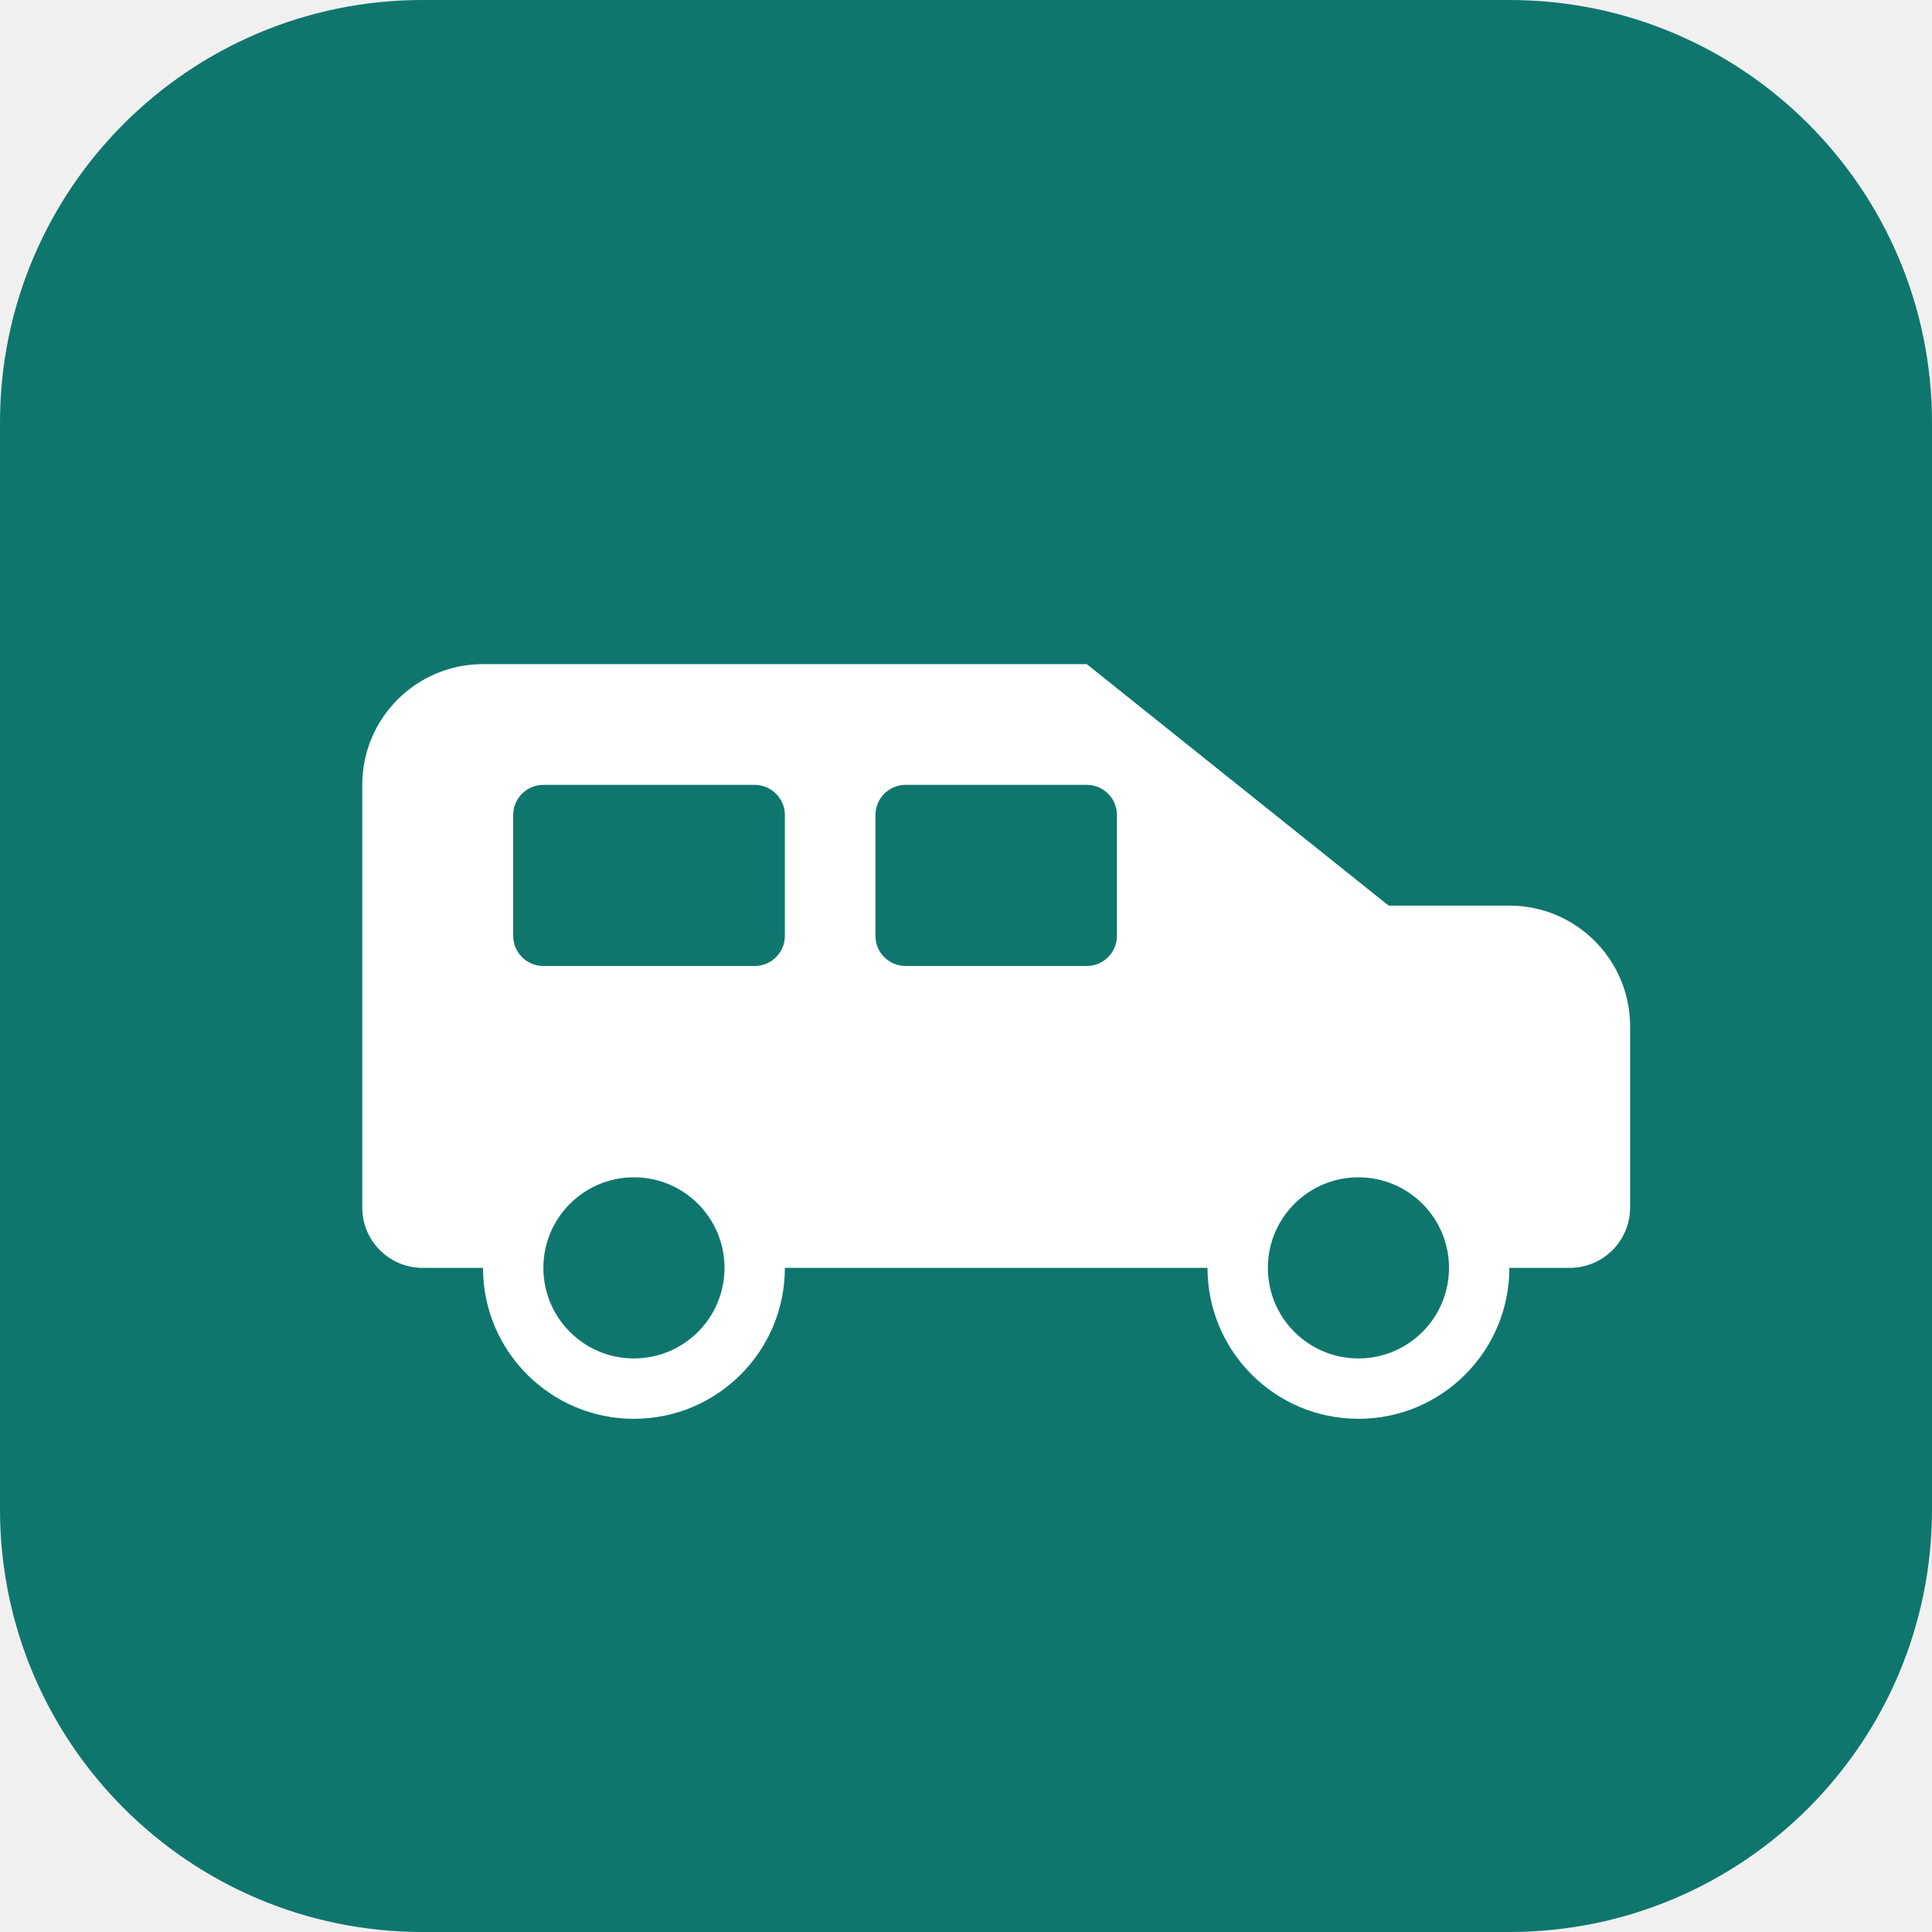
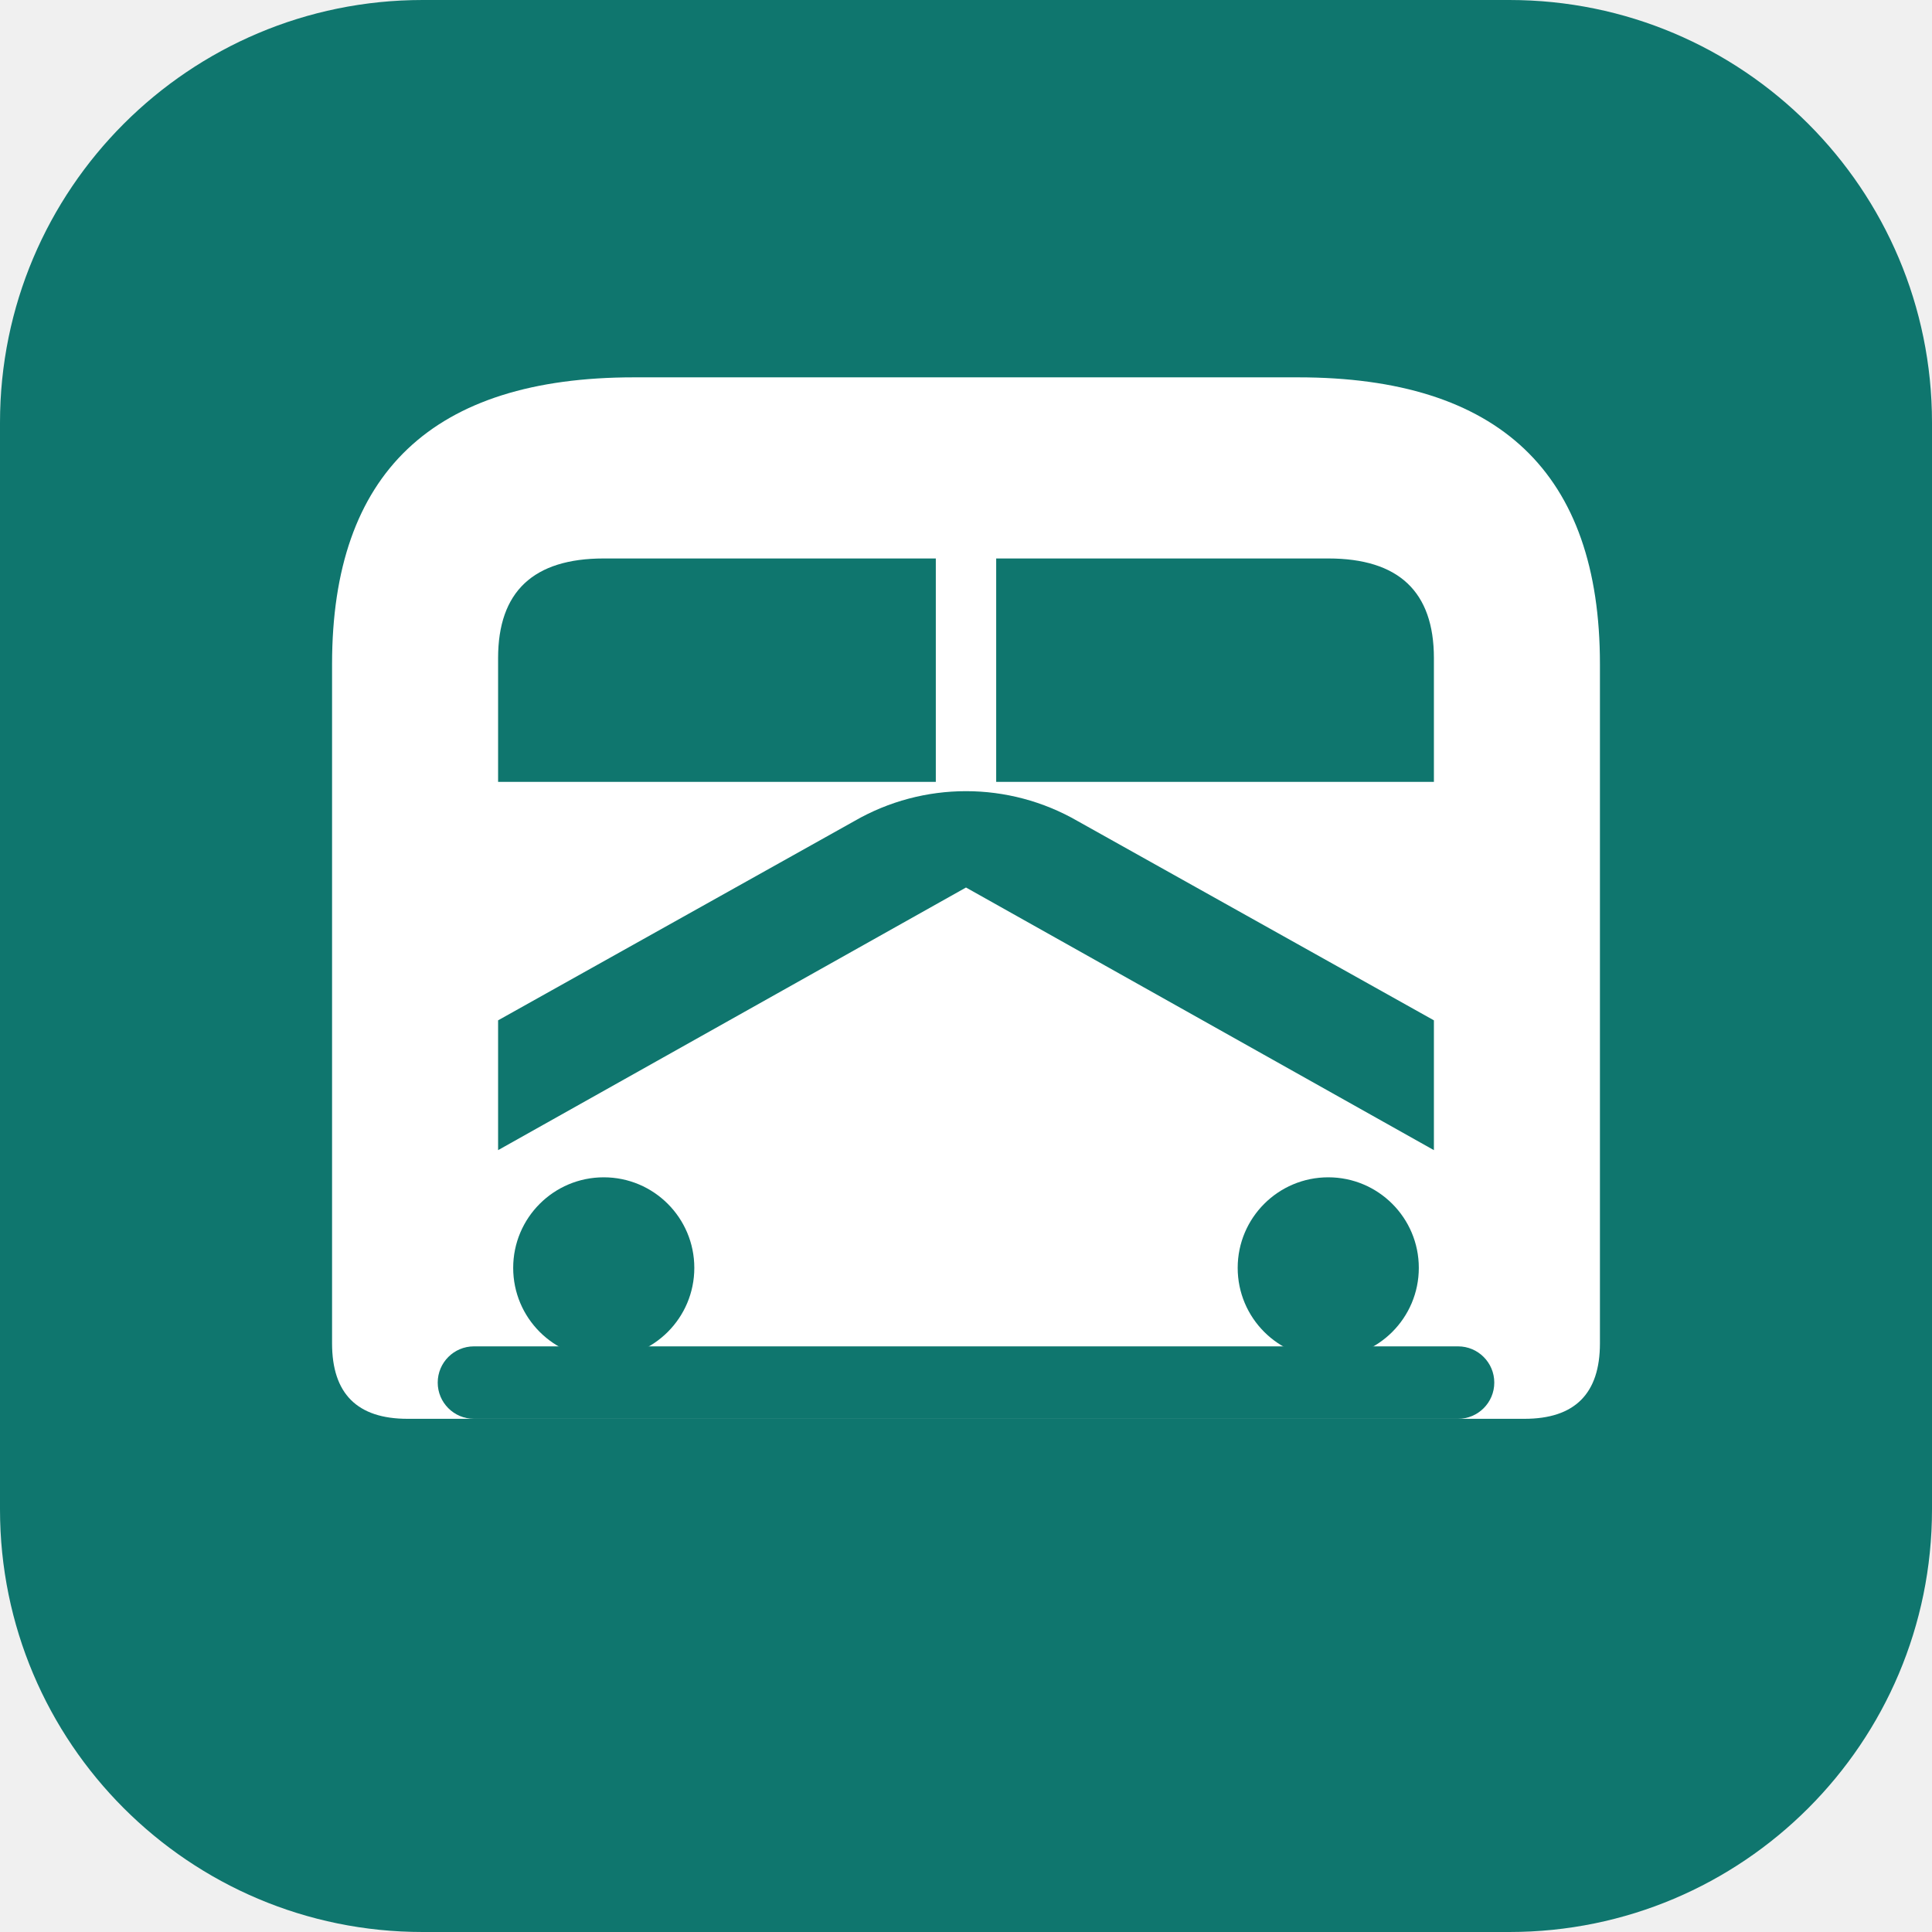
- <svg xmlns="http://www.w3.org/2000/svg" viewBox="0 0 64 64">
+ <svg xmlns="http://www.w3.org/2000/svg" viewBox="0 0 64 64" width="64" height="64">
  <rect width="64" height="64" rx="14" fill="#0f766e" />
-   <path d="M12 40V26a4 4 0 0 1 4-4h20l10 8h4a4 4 0 0 1 4 4v6a2 2 0 0 1-2 2h-2a5 5 0 0 1-10 0H26a5 5 0 0 1-10 0h-2a2 2 0 0 1-2-2z" fill="#fff" />
-   <circle cx="21" cy="42" r="3" fill="#0f766e" />
-   <circle cx="45" cy="42" r="3" fill="#0f766e" />
-   <rect x="17" y="26" width="9" height="6" rx="1" fill="#0f766e" />
-   <rect x="29" y="26" width="8" height="6" rx="1" fill="#0f766e" />
+   <path fill="#fff" d="M11 44.5V22q0-9.5 10-9.5h22q10 0 10 9.5v22.5q0 2.5-2.5 2.5h-37Q11 47 11 44.5z" />
+   <g fill="#0f766e">
+     <path d="M16.5 21.8q0-3.3 3.5-3.3h11v7.4h-14.5z" />
+     <path d="M33 18.5h11q3.5 0 3.5 3.3v4.1h-14.5z" />
+     <path d="M32 29.4l15.5 8.7v-4.3L35.7 27.2a7.4 7.4 0 0 0-7.4 0L16.5 33.8v4.3z" />
+     <circle cx="20" cy="42" r="3" />
+     <circle cx="44" cy="42" r="3" />
+     <rect x="14.5" y="44.6" width="35" height="2.4" rx="1.2" />
+   </g>
</svg>
